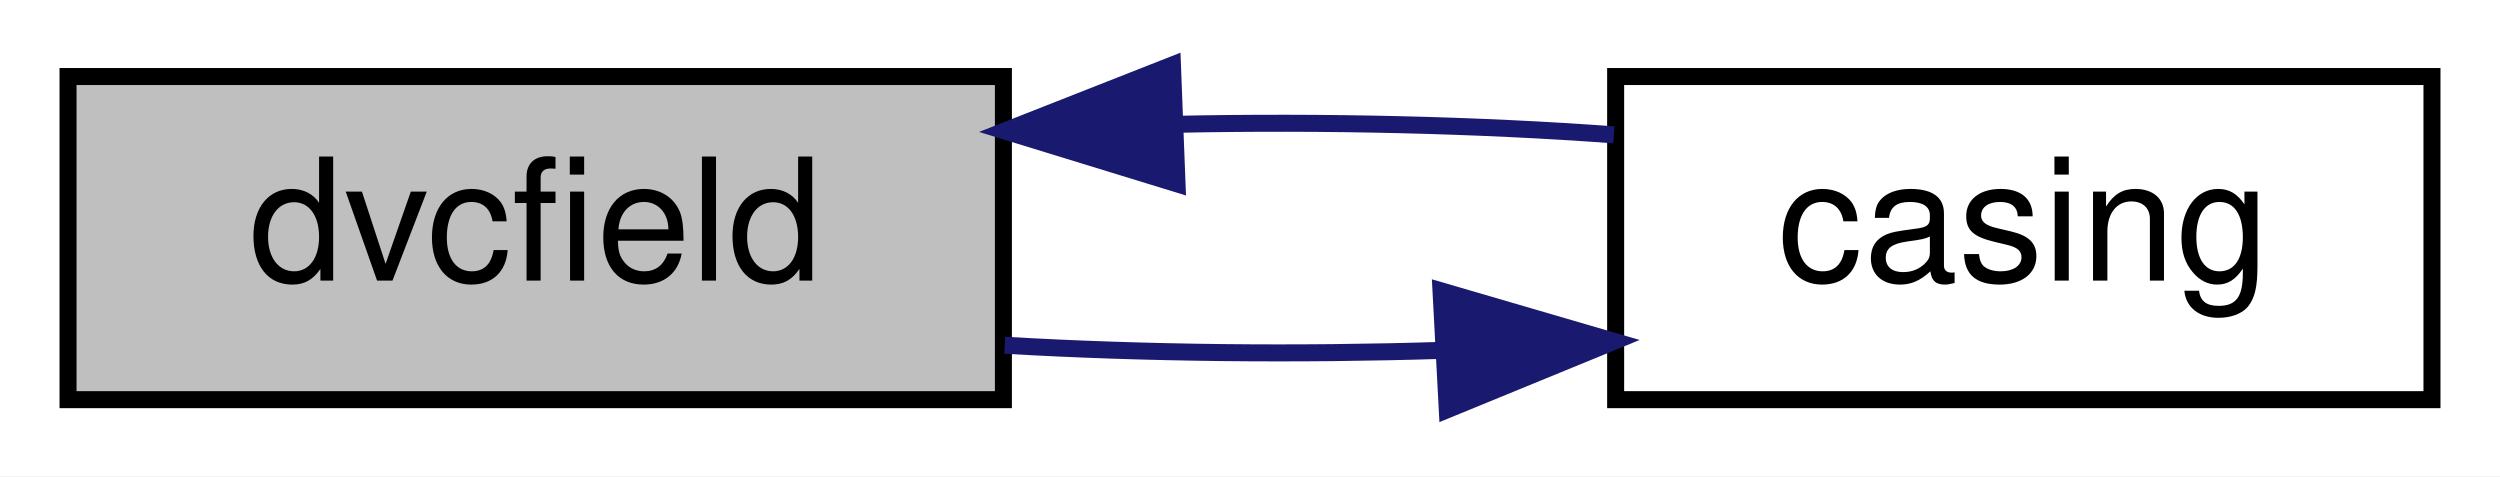
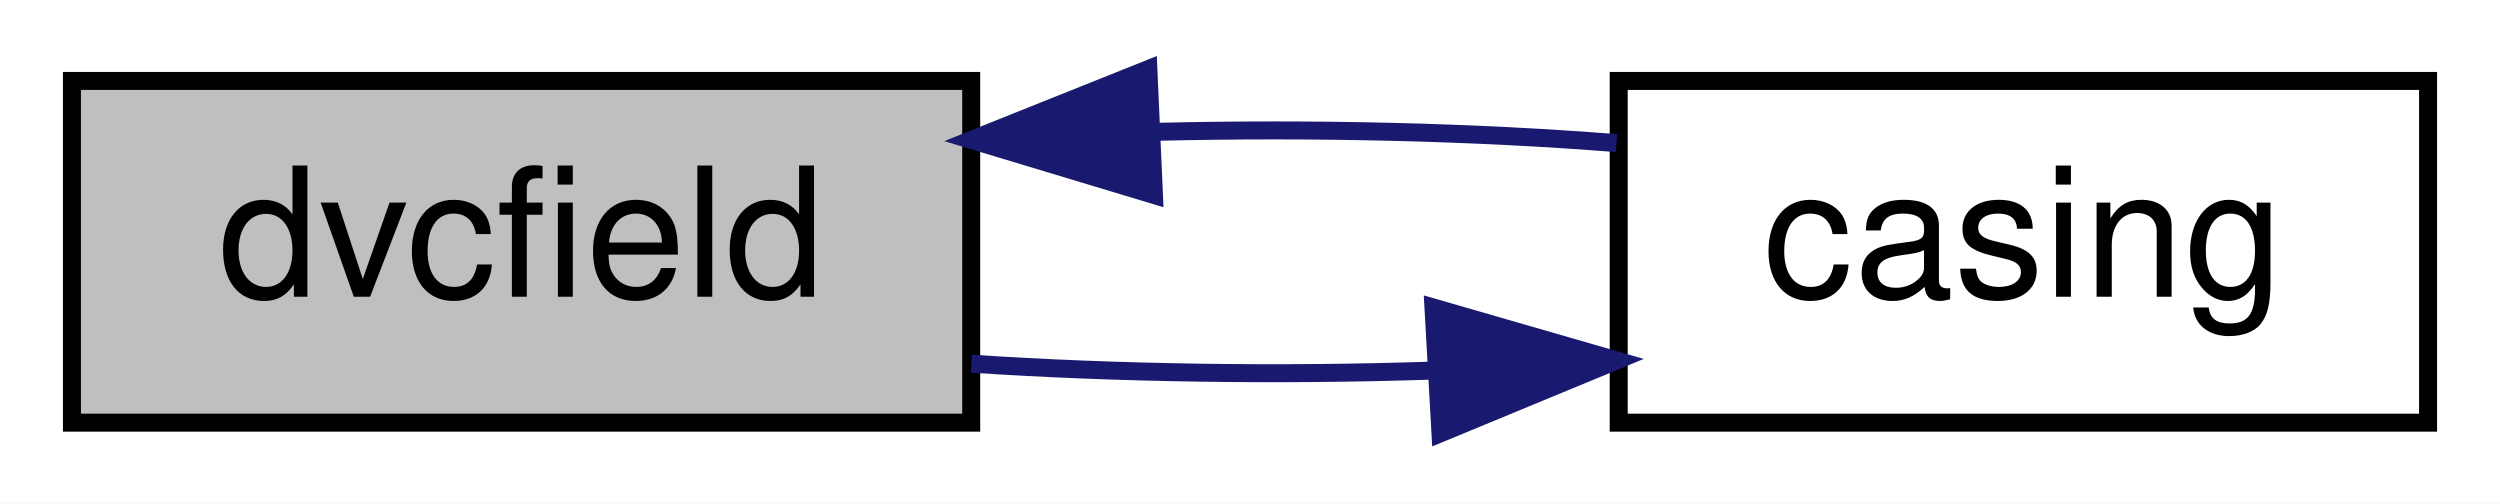
- <svg xmlns="http://www.w3.org/2000/svg" xmlns:xlink="http://www.w3.org/1999/xlink" width="147pt" height="28pt" viewBox="0.00 0.00 147.00 28.00">
+ <svg xmlns="http://www.w3.org/2000/svg" xmlns:xlink="http://www.w3.org/1999/xlink" width="139pt" height="28pt" viewBox="0.00 0.00 139.00 28.00">
  <g id="graph0" class="graph" transform="scale(1 1) rotate(0) translate(4 24)">
-     <polygon fill="white" stroke="transparent" points="-4,4 -4,-24 143,-24 143,4 -4,4" />
+     <polygon fill="white" stroke="transparent" points="-4,4 -4,-24 135,-24 135,4 -4,4" />
    <g id="node1" class="node">
      <g id="a_node1">
        <a xlink:title="Differential virtual casing integrand.">
-           <polygon fill="#bfbfbf" stroke="black" points="0,-0.5 0,-19.5 55,-19.5 55,-0.5 0,-0.5" />
-           <text text-anchor="middle" x="27.5" y="-7.5" font-family="Helvetica,sans-Serif" font-size="10.00">dvcfield</text>
+           <polygon fill="#bfbfbf" stroke="black" points="0,-0.5 0,-19.5 50,-19.5 50,-0.5 0,-0.5" />
+           <text text-anchor="middle" x="25" y="-7.5" font-family="Helvetica,sans-Serif" font-size="10.00">dvcfield</text>
        </a>
      </g>
    </g>
    <g id="node2" class="node">
      <g id="a_node2">
        <a xlink:href="group__grp__free-boundary.html#ga180576a10002ebf3840fce98d56316bb" target="_top" xlink:title="Constructs the field created by the plasma currents, at an arbitrary, external location using virtual...">
-           <polygon fill="white" stroke="black" points="91,-0.5 91,-19.5 139,-19.5 139,-0.5 91,-0.5" />
-           <text text-anchor="middle" x="115" y="-7.5" font-family="Helvetica,sans-Serif" font-size="10.00">casing</text>
+           <polygon fill="white" stroke="black" points="86,-0.5 86,-19.5 131,-19.5 131,-0.5 86,-0.5" />
+           <text text-anchor="middle" x="108.5" y="-7.5" font-family="Helvetica,sans-Serif" font-size="10.00">casing</text>
        </a>
      </g>
    </g>
    <g id="edge1" class="edge">
-       <path fill="none" stroke="midnightblue" d="M55.08,-3.7C63.24,-3.22 72.31,-3.13 80.85,-3.4" />
-       <polygon fill="midnightblue" stroke="midnightblue" points="80.73,-6.9 90.9,-3.93 81.1,0.09 80.73,-6.9" />
+       <path fill="none" stroke="midnightblue" d="M50.01,-3.78C58.09,-3.24 67.23,-3.11 75.81,-3.4" />
+       <polygon fill="midnightblue" stroke="midnightblue" points="75.7,-6.9 85.88,-3.96 76.09,0.09 75.7,-6.9" />
    </g>
    <g id="edge2" class="edge">
-       <path fill="none" stroke="midnightblue" d="M90.9,-16.07C82.96,-16.66 73.85,-16.87 65.1,-16.69" />
-       <polygon fill="midnightblue" stroke="midnightblue" points="65.21,-13.19 55.08,-16.3 64.94,-20.18 65.21,-13.19" />
+       <path fill="none" stroke="midnightblue" d="M85.88,-16.04C78.03,-16.67 68.96,-16.88 60.28,-16.67" />
+       <polygon fill="midnightblue" stroke="midnightblue" points="60.16,-13.16 50.01,-16.22 59.85,-20.16 60.16,-13.16" />
    </g>
  </g>
</svg>
